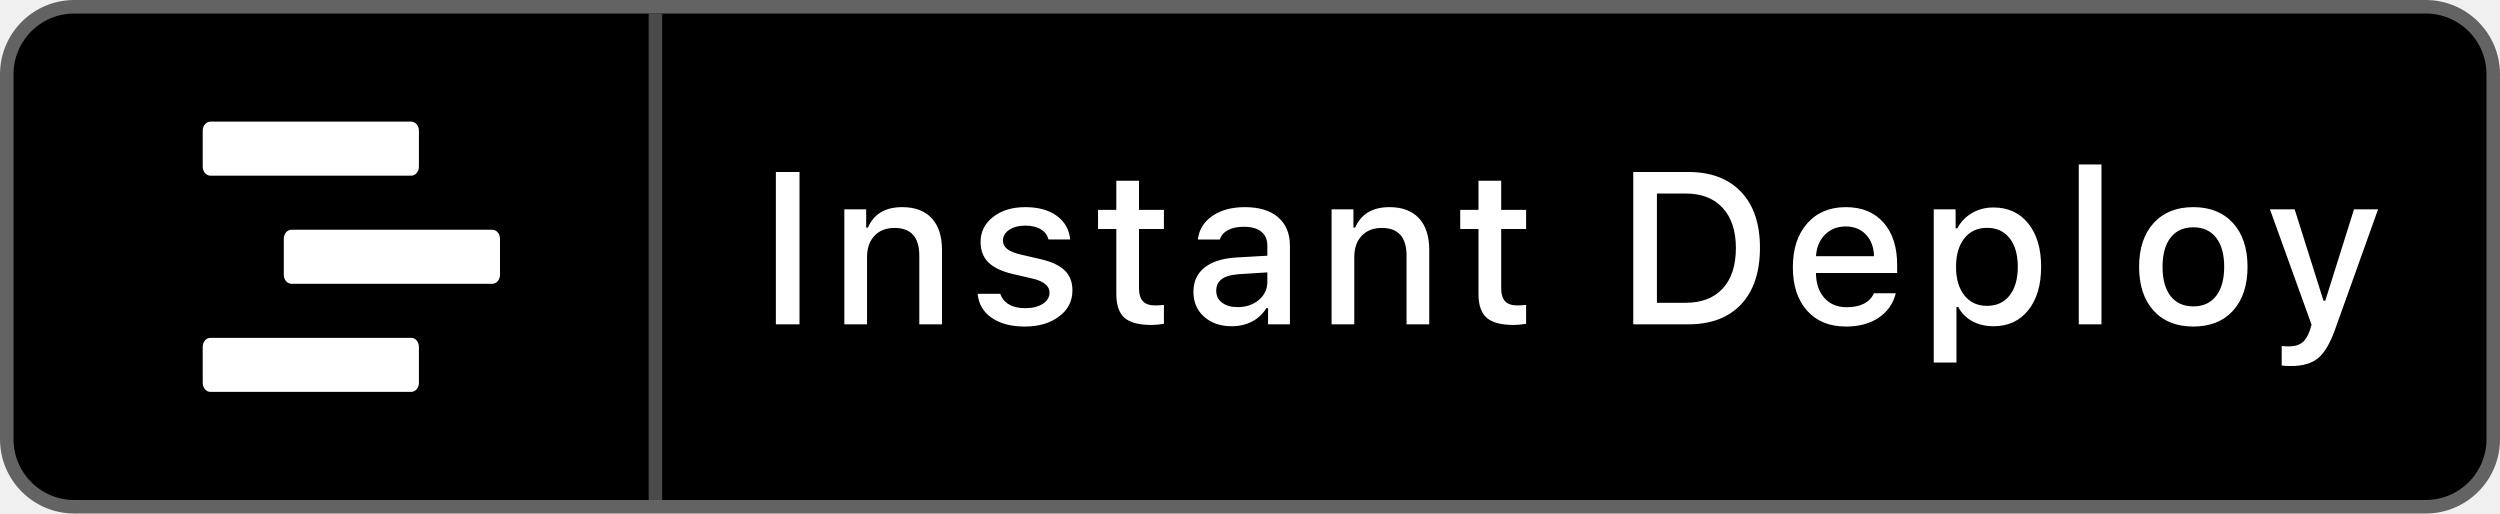
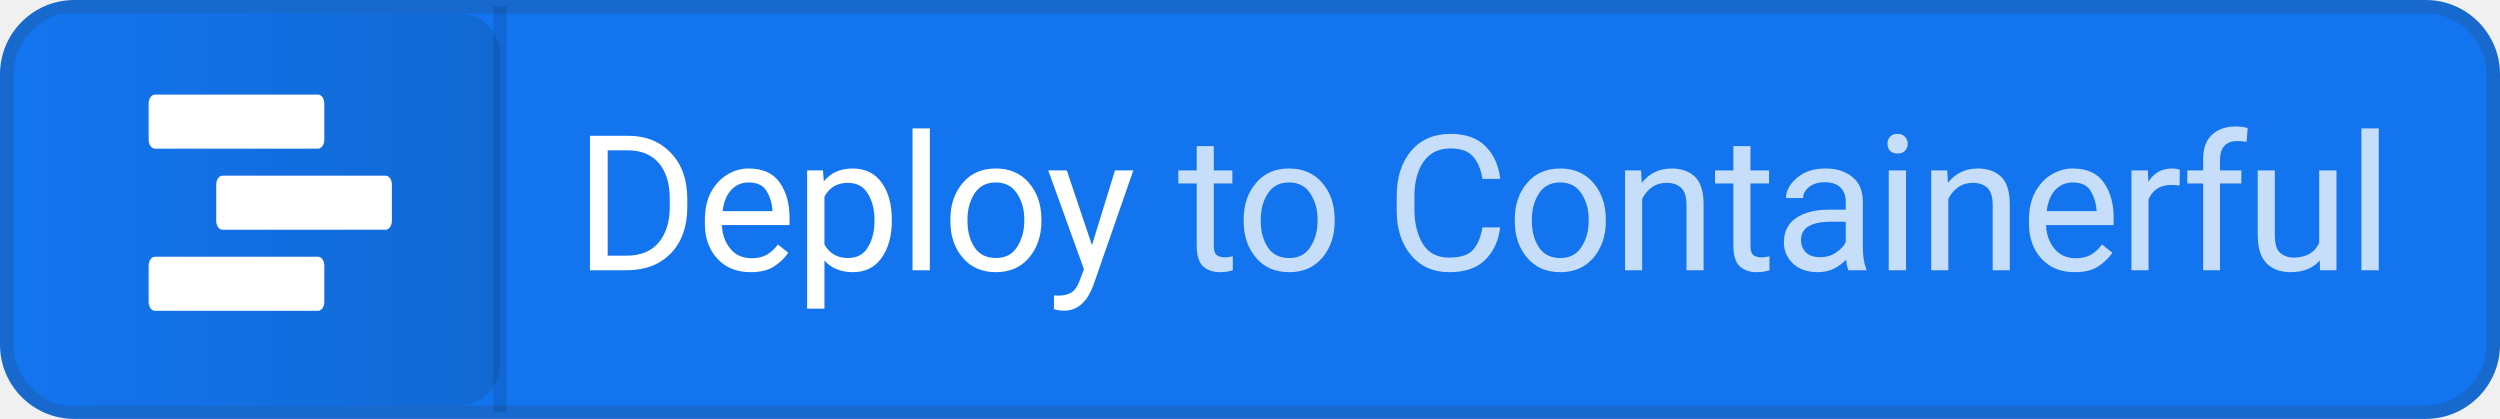
- <svg xmlns="http://www.w3.org/2000/svg" width="185px" height="38px" viewBox="0 0 185 38" version="1.1">
+ <svg xmlns="http://www.w3.org/2000/svg" width="185px" height="31px" viewBox="0 0 185 31" version="1.1">
+   <defs>
+     <linearGradient x1="100%" y1="50%" x2="0%" y2="50%" id="linearGradient-1">
+       <stop stop-color="#1374EF" offset="0%" />
+       <stop stop-color="#1269D3" offset="100%" />
+     </linearGradient>
+   </defs>
  <g id="Page-1" stroke="none" stroke-width="1" fill="none" fill-rule="evenodd">
-     <g id="Artboard" transform="translate(-49, -47)">
-       <g id="button" transform="translate(49, 47)">
-         <rect id="Rectangle" stroke="#636363" fill="#000000" fill-rule="nonzero" x="0.5" y="0.5" width="184" height="37" rx="5" />
-         <path d="M59.164,24 L57.414,24 L57.414,12.727 L59.164,12.727 L59.164,24 Z M62.481,24 L62.481,15.492 L64.098,15.492 L64.098,16.844 L64.223,16.844 C64.666,15.833 65.512,15.328 66.762,15.328 C67.71,15.328 68.438,15.602 68.946,16.148 C69.453,16.695 69.707,17.477 69.707,18.492 L69.707,24 L68.028,24 L68.028,18.914 C68.028,17.549 67.416,16.867 66.192,16.867 C65.572,16.867 65.078,17.061 64.711,17.449 C64.344,17.837 64.161,18.362 64.161,19.023 L64.161,24 L62.481,24 Z M72.563,17.898 C72.563,17.148 72.873,16.533 73.493,16.051 C74.113,15.569 74.904,15.328 75.868,15.328 C76.826,15.328 77.6,15.539 78.188,15.961 C78.777,16.383 79.113,16.969 79.196,17.719 L77.587,17.719 C77.509,17.401 77.32,17.151 77.02,16.969 C76.721,16.786 76.337,16.695 75.868,16.695 C75.394,16.695 75.001,16.798 74.688,17.004 C74.376,17.21 74.219,17.477 74.219,17.805 C74.219,18.06 74.329,18.271 74.548,18.438 C74.766,18.604 75.108,18.74 75.571,18.844 L76.985,19.172 C77.803,19.359 78.403,19.638 78.786,20.008 C79.169,20.378 79.36,20.872 79.36,21.492 C79.36,22.284 79.029,22.927 78.368,23.422 C77.706,23.917 76.863,24.164 75.837,24.164 C74.826,24.164 74.01,23.949 73.387,23.52 C72.765,23.09 72.417,22.497 72.344,21.742 L74.024,21.742 C74.134,22.076 74.344,22.336 74.657,22.523 C74.969,22.711 75.376,22.805 75.876,22.805 C76.402,22.805 76.831,22.698 77.165,22.484 C77.498,22.271 77.665,21.995 77.665,21.656 C77.665,21.161 77.248,20.815 76.415,20.617 L74.93,20.273 C74.118,20.081 73.52,19.794 73.137,19.414 C72.755,19.034 72.563,18.529 72.563,17.898 Z M82.607,13.375 L84.286,13.375 L84.286,15.531 L86.13,15.531 L86.13,16.945 L84.286,16.945 L84.286,21.32 C84.286,21.763 84.383,22.087 84.575,22.293 C84.768,22.499 85.073,22.602 85.489,22.602 C85.656,22.602 85.87,22.589 86.13,22.562 L86.13,23.961 C85.797,24.018 85.492,24.047 85.216,24.047 C84.284,24.047 83.616,23.87 83.212,23.516 C82.808,23.161 82.607,22.573 82.607,21.75 L82.607,16.945 L81.255,16.945 L81.255,15.531 L82.607,15.531 L82.607,13.375 Z M91.58,22.727 C92.21,22.727 92.735,22.549 93.154,22.195 C93.573,21.841 93.783,21.398 93.783,20.867 L93.783,20.156 L91.705,20.289 C91.121,20.326 90.692,20.445 90.416,20.648 C90.14,20.852 90.001,21.141 90.001,21.516 C90.001,21.891 90.147,22.186 90.439,22.402 C90.731,22.618 91.111,22.727 91.58,22.727 Z M91.15,24.141 C90.317,24.141 89.636,23.908 89.107,23.441 C88.578,22.975 88.314,22.359 88.314,21.594 C88.314,20.833 88.587,20.236 89.134,19.801 C89.681,19.366 90.462,19.117 91.478,19.055 L93.783,18.922 L93.783,18.188 C93.783,17.734 93.634,17.387 93.337,17.145 C93.041,16.902 92.608,16.781 92.041,16.781 C91.572,16.781 91.182,16.863 90.873,17.027 C90.563,17.191 90.361,17.424 90.267,17.727 L88.642,17.727 C88.725,16.997 89.084,16.415 89.716,15.98 C90.349,15.546 91.15,15.328 92.119,15.328 C93.181,15.328 94.003,15.579 94.584,16.082 C95.164,16.585 95.455,17.286 95.455,18.188 L95.455,24 L93.837,24 L93.837,22.805 L93.705,22.805 C93.449,23.232 93.099,23.561 92.654,23.793 C92.209,24.025 91.707,24.141 91.15,24.141 Z M98.537,24 L98.537,15.492 L100.154,15.492 L100.154,16.844 L100.279,16.844 C100.722,15.833 101.568,15.328 102.818,15.328 C103.766,15.328 104.494,15.602 105.002,16.148 C105.51,16.695 105.764,17.477 105.764,18.492 L105.764,24 L104.084,24 L104.084,18.914 C104.084,17.549 103.472,16.867 102.248,16.867 C101.628,16.867 101.135,17.061 100.767,17.449 C100.4,17.837 100.217,18.362 100.217,19.023 L100.217,24 L98.537,24 Z M109.408,13.375 L111.088,13.375 L111.088,15.531 L112.932,15.531 L112.932,16.945 L111.088,16.945 L111.088,21.32 C111.088,21.763 111.185,22.087 111.377,22.293 C111.57,22.499 111.875,22.602 112.291,22.602 C112.458,22.602 112.671,22.589 112.932,22.562 L112.932,23.961 C112.599,24.018 112.294,24.047 112.018,24.047 C111.086,24.047 110.418,23.87 110.014,23.516 C109.61,23.161 109.408,22.573 109.408,21.75 L109.408,16.945 L108.057,16.945 L108.057,15.531 L109.408,15.531 L109.408,13.375 Z M120.862,12.727 L124.933,12.727 C126.605,12.727 127.907,13.217 128.839,14.199 C129.771,15.181 130.237,16.557 130.237,18.328 C130.237,20.13 129.774,21.526 128.847,22.516 C127.92,23.505 126.615,24 124.933,24 L120.862,24 L120.862,12.727 Z M122.612,14.32 L122.612,22.406 L124.737,22.406 C125.92,22.406 126.835,22.053 127.483,21.348 C128.132,20.642 128.456,19.643 128.456,18.352 C128.456,17.081 128.129,16.091 127.476,15.383 C126.822,14.674 125.909,14.32 124.737,14.32 L122.612,14.32 Z M138.078,17.359 C137.703,16.958 137.205,16.758 136.585,16.758 C135.966,16.758 135.455,16.958 135.054,17.359 C134.653,17.76 134.429,18.294 134.382,18.961 L138.679,18.961 C138.658,18.289 138.458,17.755 138.078,17.359 Z M138.671,21.703 L140.288,21.703 C140.096,22.469 139.675,23.07 139.027,23.508 C138.378,23.945 137.57,24.164 136.601,24.164 C135.382,24.164 134.423,23.772 133.722,22.988 C133.022,22.204 132.671,21.133 132.671,19.773 C132.671,18.414 133.025,17.333 133.734,16.531 C134.442,15.729 135.395,15.328 136.593,15.328 C137.775,15.328 138.704,15.708 139.378,16.469 C140.053,17.229 140.39,18.279 140.39,19.617 L140.39,20.203 L134.382,20.203 L134.382,20.297 C134.408,21.047 134.624,21.641 135.031,22.078 C135.437,22.516 135.976,22.734 136.648,22.734 C137.674,22.734 138.348,22.391 138.671,21.703 Z M147.512,15.352 C148.595,15.352 149.454,15.746 150.09,16.535 C150.725,17.324 151.043,18.393 151.043,19.742 C151.043,21.091 150.726,22.161 150.094,22.953 C149.461,23.745 148.605,24.141 147.527,24.141 C146.923,24.141 146.392,24.014 145.933,23.762 C145.475,23.509 145.134,23.159 144.91,22.711 L144.777,22.711 L144.777,26.828 L143.097,26.828 L143.097,15.492 L144.715,15.492 L144.715,16.898 L144.84,16.898 C145.095,16.414 145.459,16.035 145.933,15.762 C146.407,15.488 146.933,15.352 147.512,15.352 Z M147.035,22.633 C147.749,22.633 148.307,22.376 148.711,21.863 C149.114,21.35 149.316,20.643 149.316,19.742 C149.316,18.841 149.114,18.135 148.711,17.625 C148.307,17.115 147.751,16.859 147.043,16.859 C146.334,16.859 145.775,17.118 145.363,17.637 C144.952,18.155 144.746,18.859 144.746,19.75 C144.746,20.635 144.952,21.337 145.363,21.855 C145.775,22.374 146.332,22.633 147.035,22.633 Z M153.828,24 L153.828,12.172 L155.508,12.172 L155.508,24 L153.828,24 Z M162.309,22.672 C163.033,22.672 163.594,22.415 163.993,21.902 C164.391,21.389 164.59,20.669 164.59,19.742 C164.59,18.82 164.391,18.103 163.993,17.59 C163.594,17.077 163.033,16.82 162.309,16.82 C161.58,16.82 161.017,17.076 160.622,17.586 C160.226,18.096 160.028,18.815 160.028,19.742 C160.028,20.674 160.226,21.396 160.622,21.906 C161.017,22.417 161.58,22.672 162.309,22.672 Z M162.309,24.164 C161.059,24.164 160.077,23.771 159.364,22.984 C158.65,22.198 158.294,21.117 158.294,19.742 C158.294,18.372 158.652,17.294 159.368,16.508 C160.084,15.721 161.064,15.328 162.309,15.328 C163.549,15.328 164.527,15.721 165.243,16.508 C165.959,17.294 166.317,18.372 166.317,19.742 C166.317,21.117 165.96,22.198 165.247,22.984 C164.533,23.771 163.554,24.164 162.309,24.164 Z M169.54,27.086 C169.248,27.086 169.017,27.073 168.845,27.047 L168.845,25.602 C168.964,25.622 169.147,25.633 169.392,25.633 C169.793,25.633 170.113,25.542 170.352,25.359 C170.592,25.177 170.785,24.872 170.931,24.445 L171.056,24.031 L167.977,15.492 L169.806,15.492 L171.938,22.25 L172.071,22.25 L174.196,15.492 L175.977,15.492 L172.806,24.352 C172.441,25.383 172.023,26.096 171.552,26.492 C171.08,26.888 170.41,27.086 169.54,27.086 Z" id="Instant-Deploy" fill="#FFFFFF" />
-         <polygon id="Path" fill="#4A4A4A" points="48 37 48 1 49 1 49 37" />
-         <path d="M15.571,13 L30.429,13 C30.744,13 31,12.702 31,12.333 L31,9.667 C31,9.298 30.744,9 30.429,9 L15.571,9 C15.256,9 15,9.298 15,9.667 L15,12.333 C15,12.702 15.256,13 15.571,13 Z M36.429,17 L21.571,17 C21.256,17 21,17.298 21,17.667 L21,20.333 C21,20.702 21.256,21 21.571,21 L36.429,21 C36.744,21 37,20.702 37,20.333 L37,17.667 C37,17.298 36.744,17 36.429,17 Z M30.429,25 L15.571,25 C15.256,25 15,25.298 15,25.667 L15,28.333 C15,28.702 15.256,29 15.571,29 L30.429,29 C30.744,29 31,28.702 31,28.333 L31,25.667 C31,25.298 30.744,25 30.429,25 Z" id="Shape" fill="#FFFFFF" fill-rule="nonzero" />
+     <g id="Artboard" transform="translate(-59, -187)">
+       <g id="button" transform="translate(59, 187)">
+         <rect id="Rectangle" stroke="#1769CD" fill="#1374EF" fill-rule="nonzero" x="0.5" y="0.5" width="184" height="30" rx="5" />
+         <rect id="Rectangle" fill="url(#linearGradient-1)" fill-rule="nonzero" transform="translate(19.5, 15.5) scale(-1, 1) translate(-19.5, -15.5) " x="2" y="1" width="35" height="29" rx="3" />
+         <text id="Deploy-to-Containerf" font-family="Roboto-Regular, Roboto" font-size="14" font-weight="normal" letter-spacing="-0.17" fill="#FFFFFF">
+           <tspan x="42.5" y="20">Deploy </tspan>
+           <tspan x="87.131" y="20" fill-opacity="0.758">to Containerful</tspan>
+         </text>
+         <path d="M11.464,11 L23.536,11 C23.792,11 24,10.702 24,10.333 L24,7.667 C24,7.298 23.792,7 23.536,7 L11.464,7 C11.208,7 11,7.298 11,7.667 L11,10.333 C11,10.702 11.208,11 11.464,11 Z M28.536,13 L16.464,13 C16.208,13 16,13.298 16,13.667 L16,16.333 C16,16.702 16.208,17 16.464,17 L28.536,17 C28.792,17 29,16.702 29,16.333 L29,13.667 C29,13.298 28.792,13 28.536,13 Z M23.536,19 L11.464,19 C11.208,19 11,19.298 11,19.667 L11,22.333 C11,22.702 11.208,23 11.464,23 L23.536,23 C23.792,23 24,22.702 24,22.333 L24,19.667 C24,19.298 23.792,19 23.536,19 Z" id="Shape" fill="#FFFFFF" fill-rule="nonzero" />
+         <path d="M37,1 L37,30" id="Line" stroke-opacity="0.114" stroke="#000000" stroke-linecap="square" fill-rule="nonzero" />
      </g>
    </g>
  </g>
</svg>
